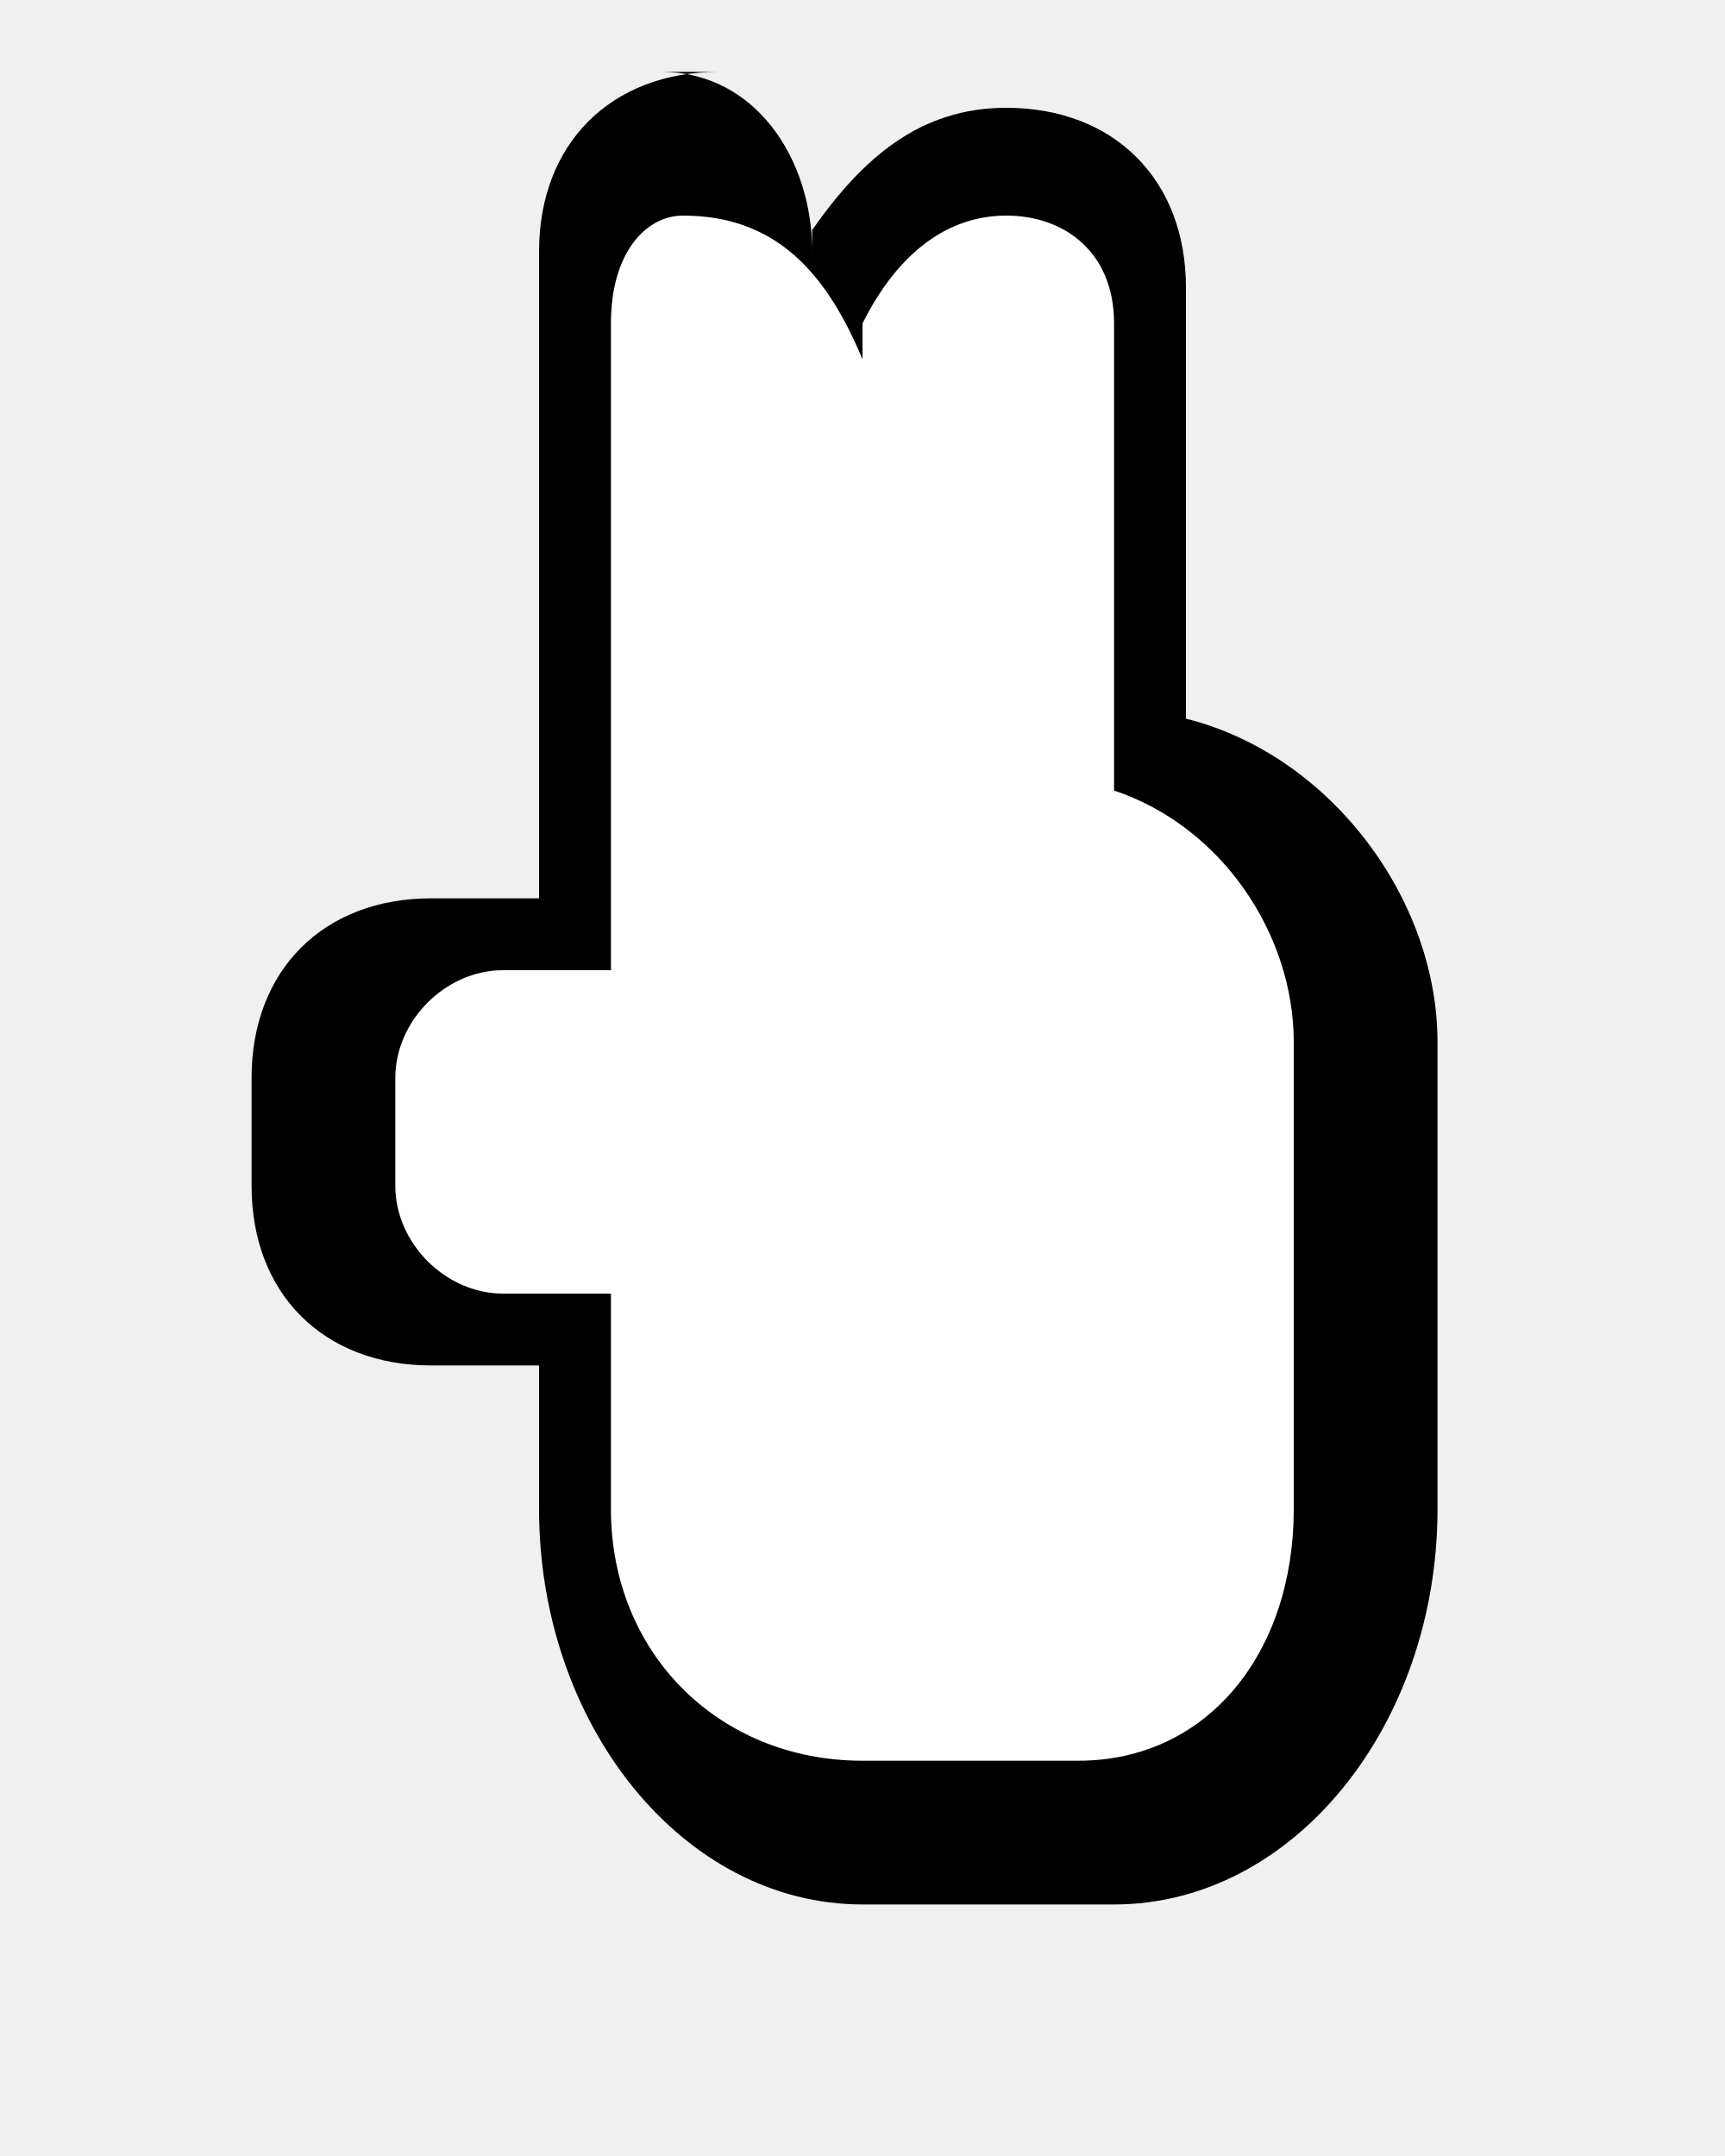
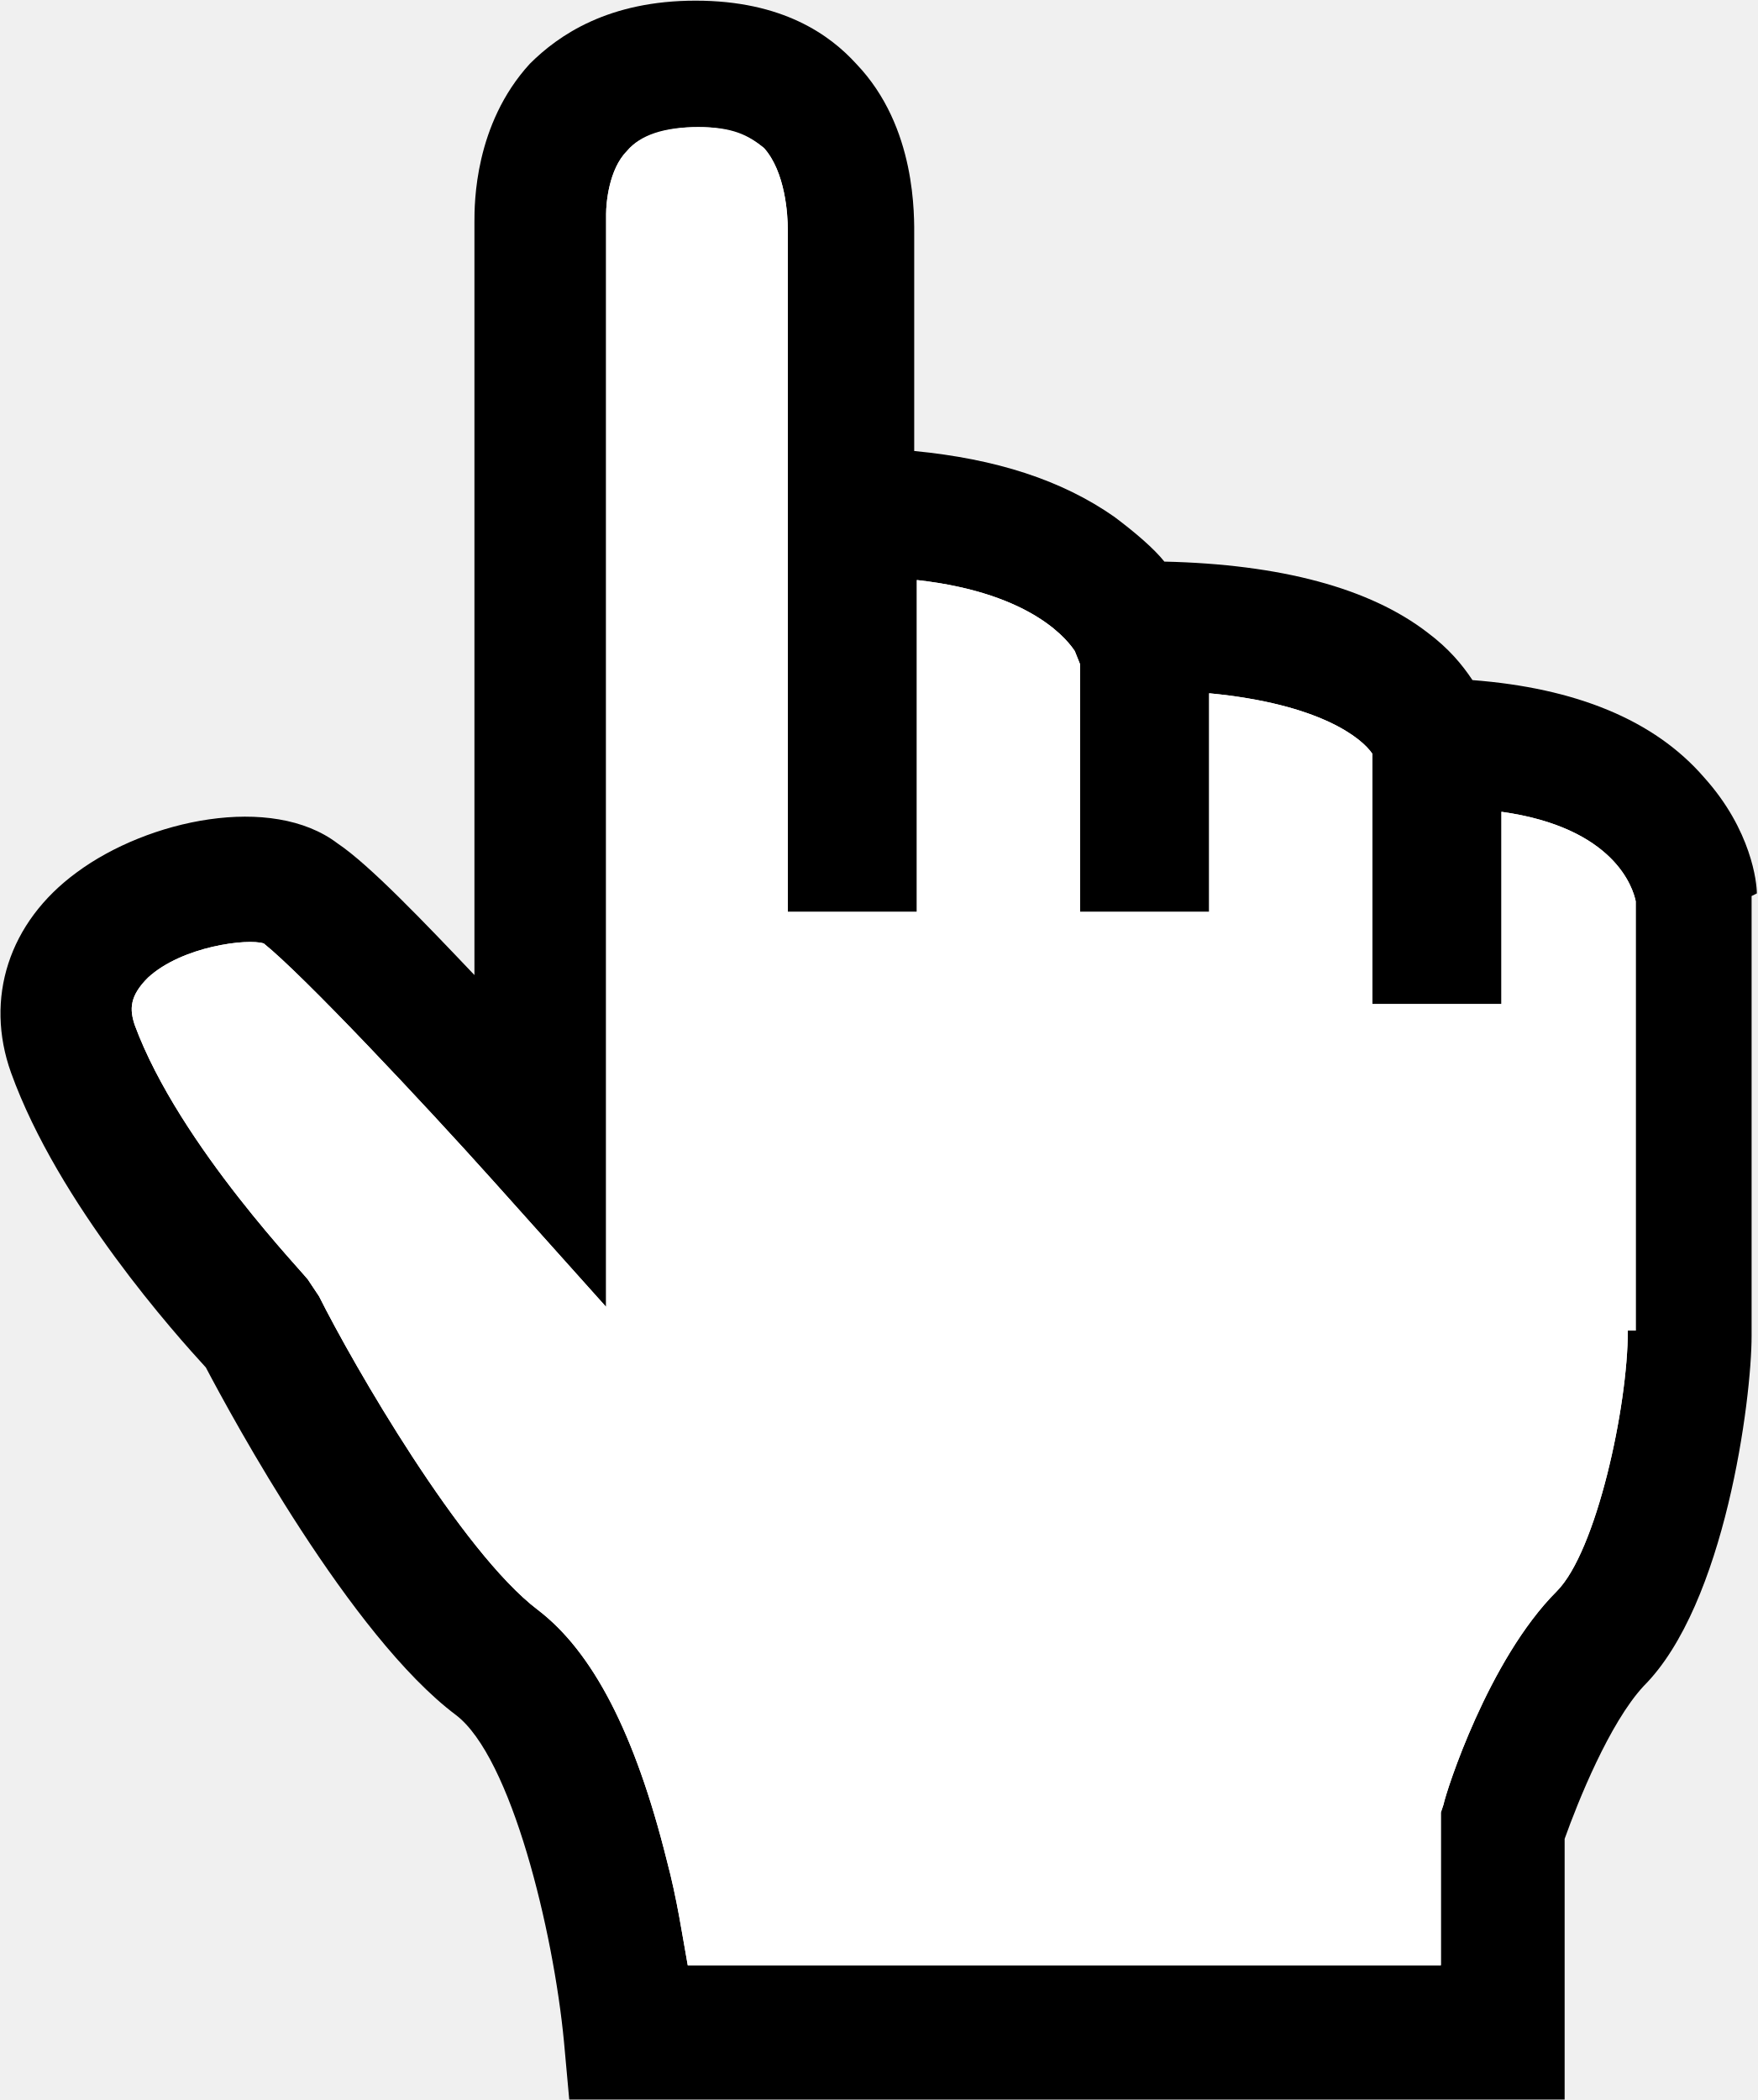
- <svg xmlns="http://www.w3.org/2000/svg" width="24" height="30" viewBox="0 0 24 30">
-   <path fill="#000" d="M10,1C8.5,1 7.5,2 7.5,3.5V12.5H6C4.5,12.5 3.5,13.5 3.5,15V16.5C3.5,18 4.5,19 6,19H7.5V21C7.5,24 9.5,26.5 12,26.5H15.5C18,26.5 20,24 20,21V14.5C20,12.5 18.5,10.5 16.5,10V9.5V4C16.5,2.5 15.5,1.5 14,1.5C12.8,1.5 12,2.2 11.3,3.2V3.5C11.3,2.2 10.5,1 9.2,1H10Z" />
-   <path fill="#fff" d="M9.5,3C9,3 8.5,3.5 8.5,4.5V13.5H7C6.2,13.5 5.5,14.2 5.5,15V16.5C5.5,17.3 6.2,18 7,18H8.5V21C8.5,23 10,24.5 12,24.5H15C16.8,24.5 18,23 18,21V14.5C18,13 17,11.5 15.5,11V10.5V4.5C15.5,3.5 14.8,3 14,3C13.2,3 12.5,3.5 12,4.5V5C11.5,3.8 10.8,3 9.5,3Z" />
+ <svg xmlns="http://www.w3.org/2000/svg" id="Layer_1" version="1.1" viewBox="0 0 800.9 956.9">
+   <defs>
+     <style>
+       .st0 {
+         fill: #fff;
+       }
+     </style>
+   </defs>
+   <path d="M800.6,407.1l-2.4,1.2v200.4c0,28.8-12,122.4-49.2,159.6-15.6,16.8-30,52.8-36,69.6v118.8h-453.6l-2.4-26.4c-4.8-50.4-24-129.6-49.2-148.8-48-36-102-135.6-114-158.4-13.2-14.4-67.2-74.4-88.8-134.4-12-33.6-1.2-68.4,30-91.2,32.4-24,88.8-36,118.8-13.2,14.4,9.6,39.6,36,62.4,60V101.1c0-8.4,0-44.4,25.2-72C254.6,15.9,277.4.3,317,.3s61.2,15.6,73.2,28.8c27.6,28.8,26.4,69.6,26.4,79.2v97.2c37.2,3.6,67.2,13.2,91.2,30,9.6,7.2,18,14.4,22.8,20.4,52.8,1.2,93.6,12,120,32.4,9.6,7.2,15.6,14.4,20.4,21.6,46.8,3.6,82.8,18,105.6,44.4,21.6,24,24,48,24,52.8ZM745.4,606.3v-195.6c-1.2-6-9.6-33.6-61.2-40.8v87.6h-58.8v-114c-4.8-7.2-24-22.8-74.4-27.6v99.6h-58.8v-112.8l-2.4-6c-2.4-3.6-18-26.4-72-32.4v151.2h-58.8V104.7c0-7.2-1.2-26.4-10.8-37.2-7.2-6-16.8-9.6-30-9.6s-26.4,3.6-32.4,10.8c-8.4,8.4-9.6,24-9.6,28.8v498l-51.6-57.6c-31.2-34.8-86.4-93.6-104.4-108-7.2-2.4-37.2,1.2-52.8,15.6-8.4,8.4-8.4,14.4-6,21.6,20.4,55.2,79.2,115.2,79.2,116.4l4.8,7.2c15.6,31.2,64.8,116.4,99.6,142.8,25.2,19.2,44.4,56.4,58.8,114,4.8,18,7.2,34.8,9.6,48h343.2v-69.6l1.2-3.6c1.2-6,20.4-66,51.6-97.2,18-18,32.4-84,32.4-118.8h3.6Z" />
+   <path class="st0" d="M745.4,410.7v195.6h-3.6c0,34.8-14.4,100.8-32.4,118.8-31.2,31.2-50.4,91.2-51.6,97.2l-1.2,3.6v69.6h-343.2c-2.4-13.2-4.8-30-9.6-48-14.4-57.6-33.6-94.8-58.8-114-34.8-26.4-84-111.6-99.6-142.8l-4.8-7.2c0-1.2-58.8-61.2-79.2-116.4-2.4-7.2-2.4-13.2,6-21.6,15.6-14.4,45.6-18,52.8-15.6,18,14.4,73.2,73.2,104.4,108l51.6,57.6V97.5c0-4.8,1.2-20.4,9.6-28.8,6-7.2,16.8-10.8,32.4-10.8s22.8,3.6,30,9.6c9.6,10.8,10.8,30,10.8,37.2v310.8h58.8v-151.2c54,6,69.6,28.8,72,32.4l2.4,6v112.8h58.8v-99.6c50.4,4.8,69.6,20.4,74.4,27.6v114h58.8v-87.6c51.6,7.2,60,34.8,61.2,40.8Z" />
</svg>
